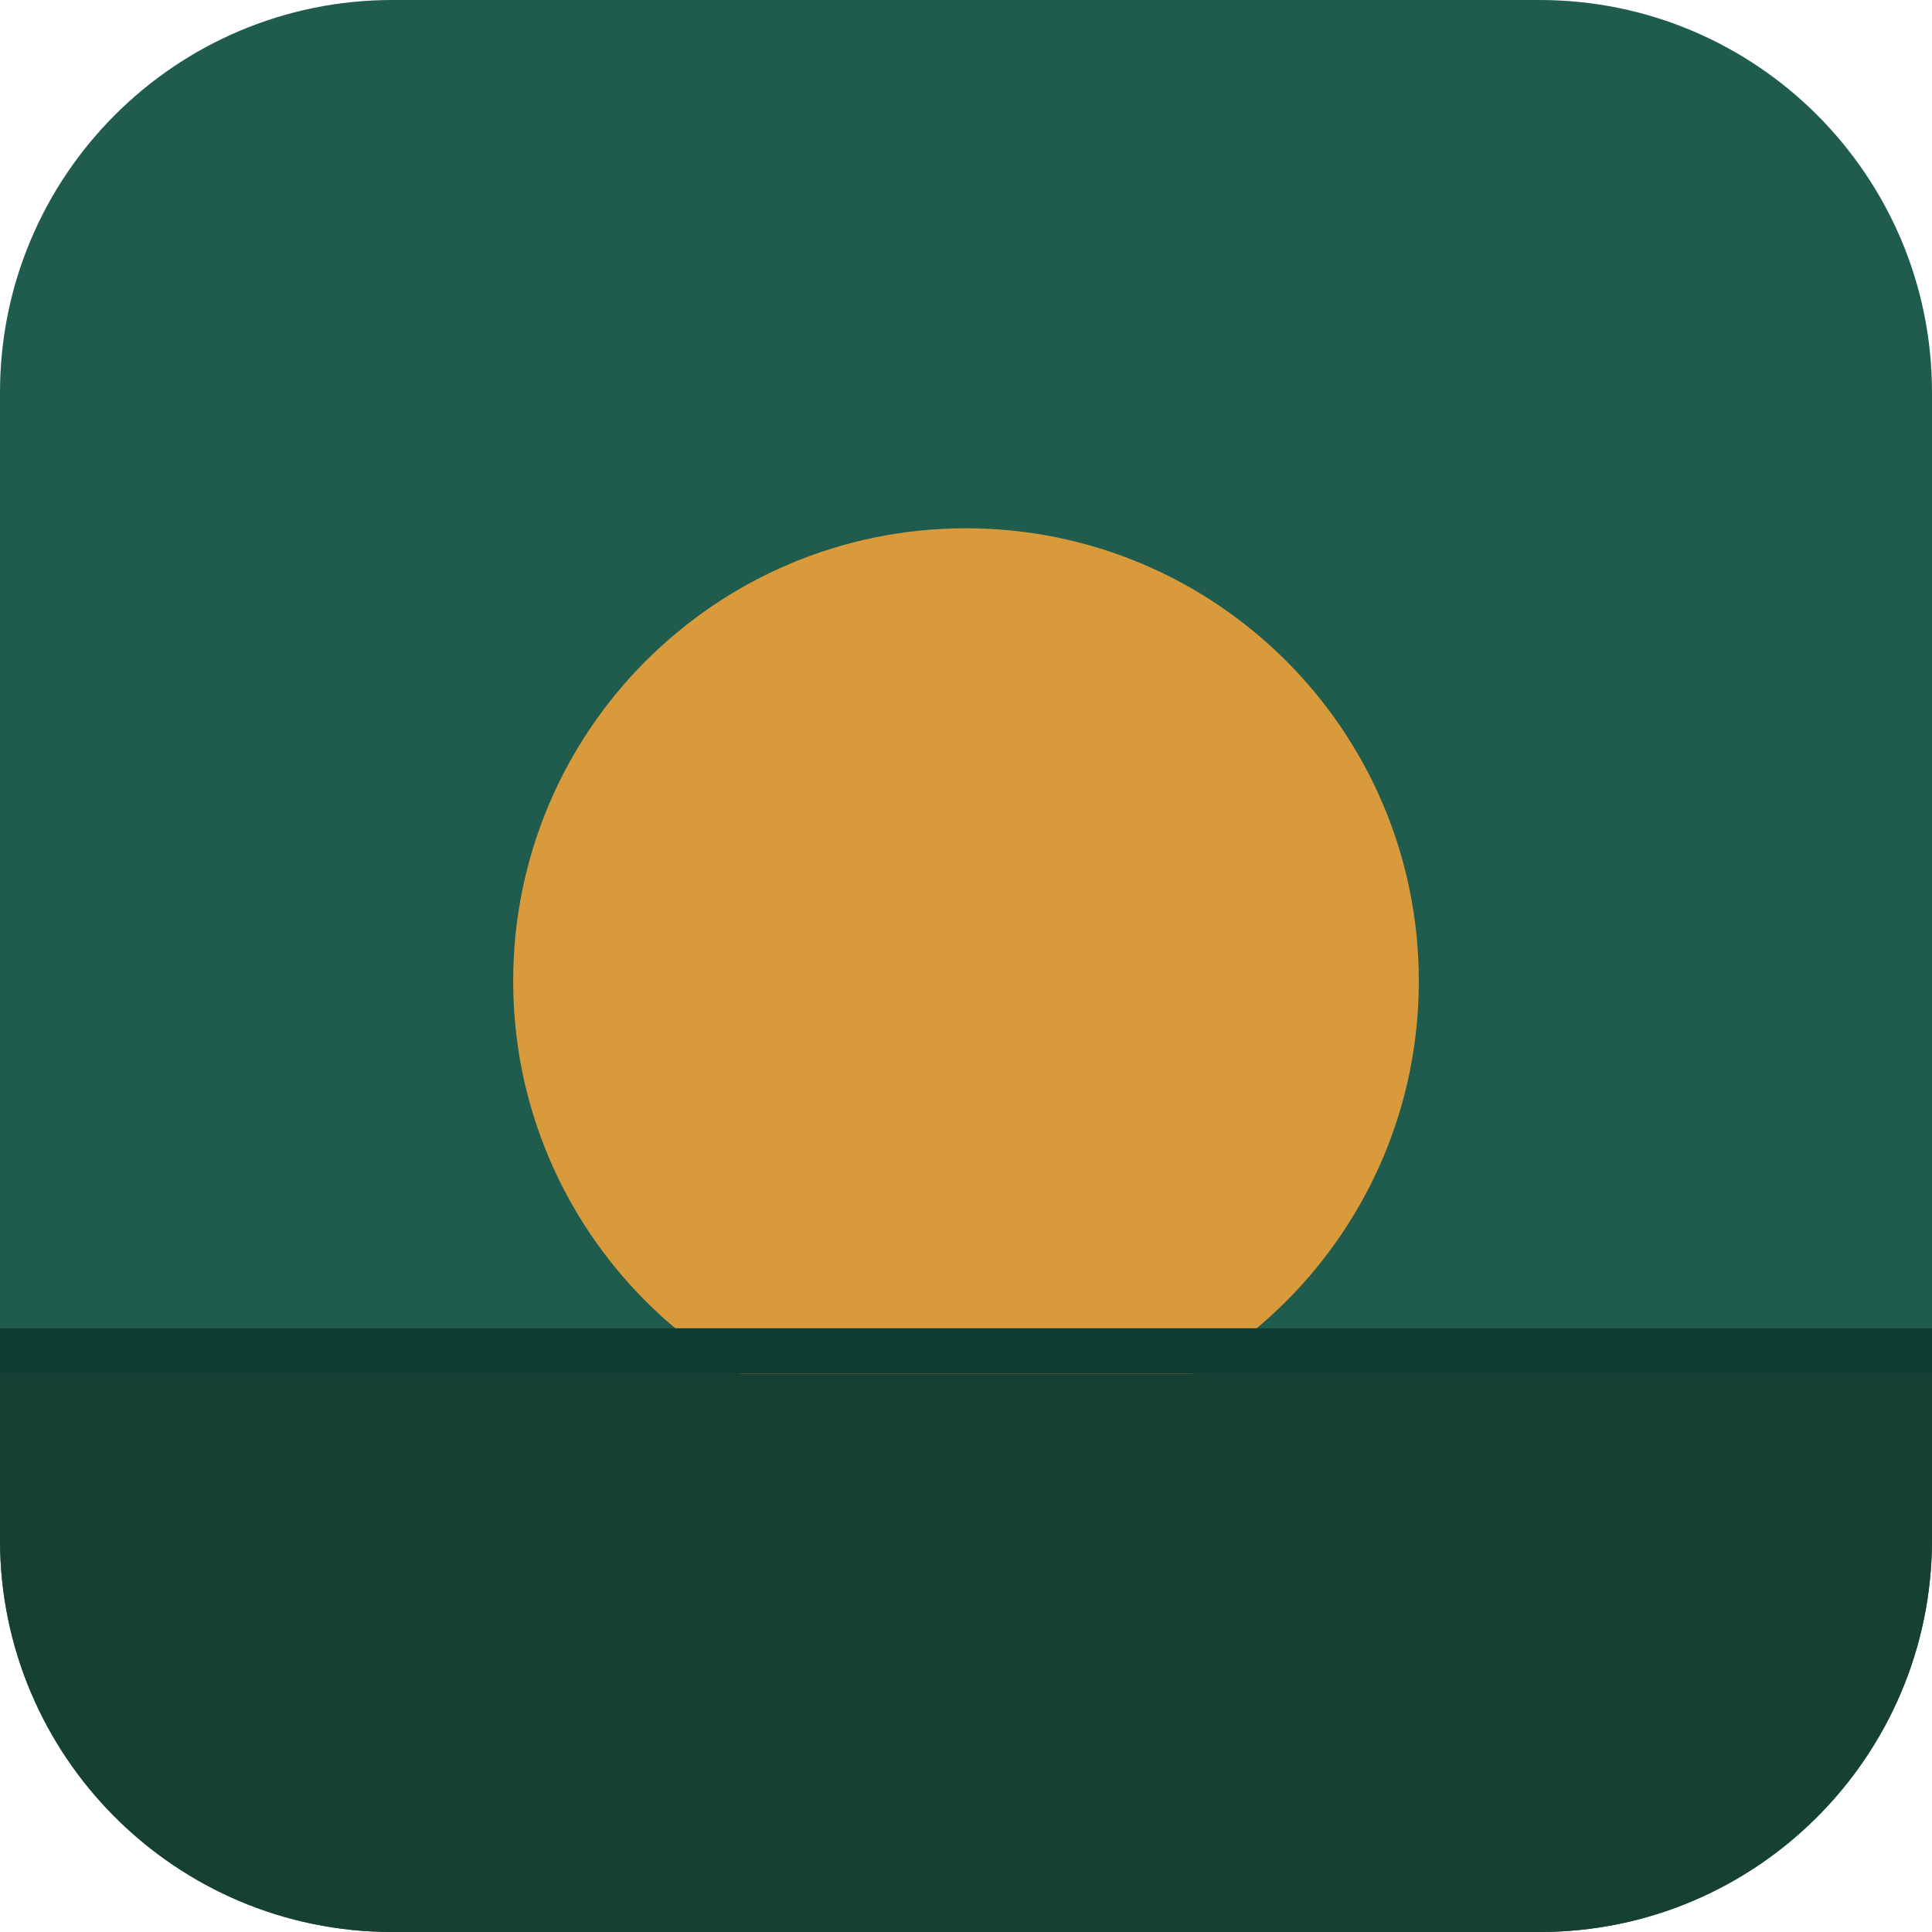
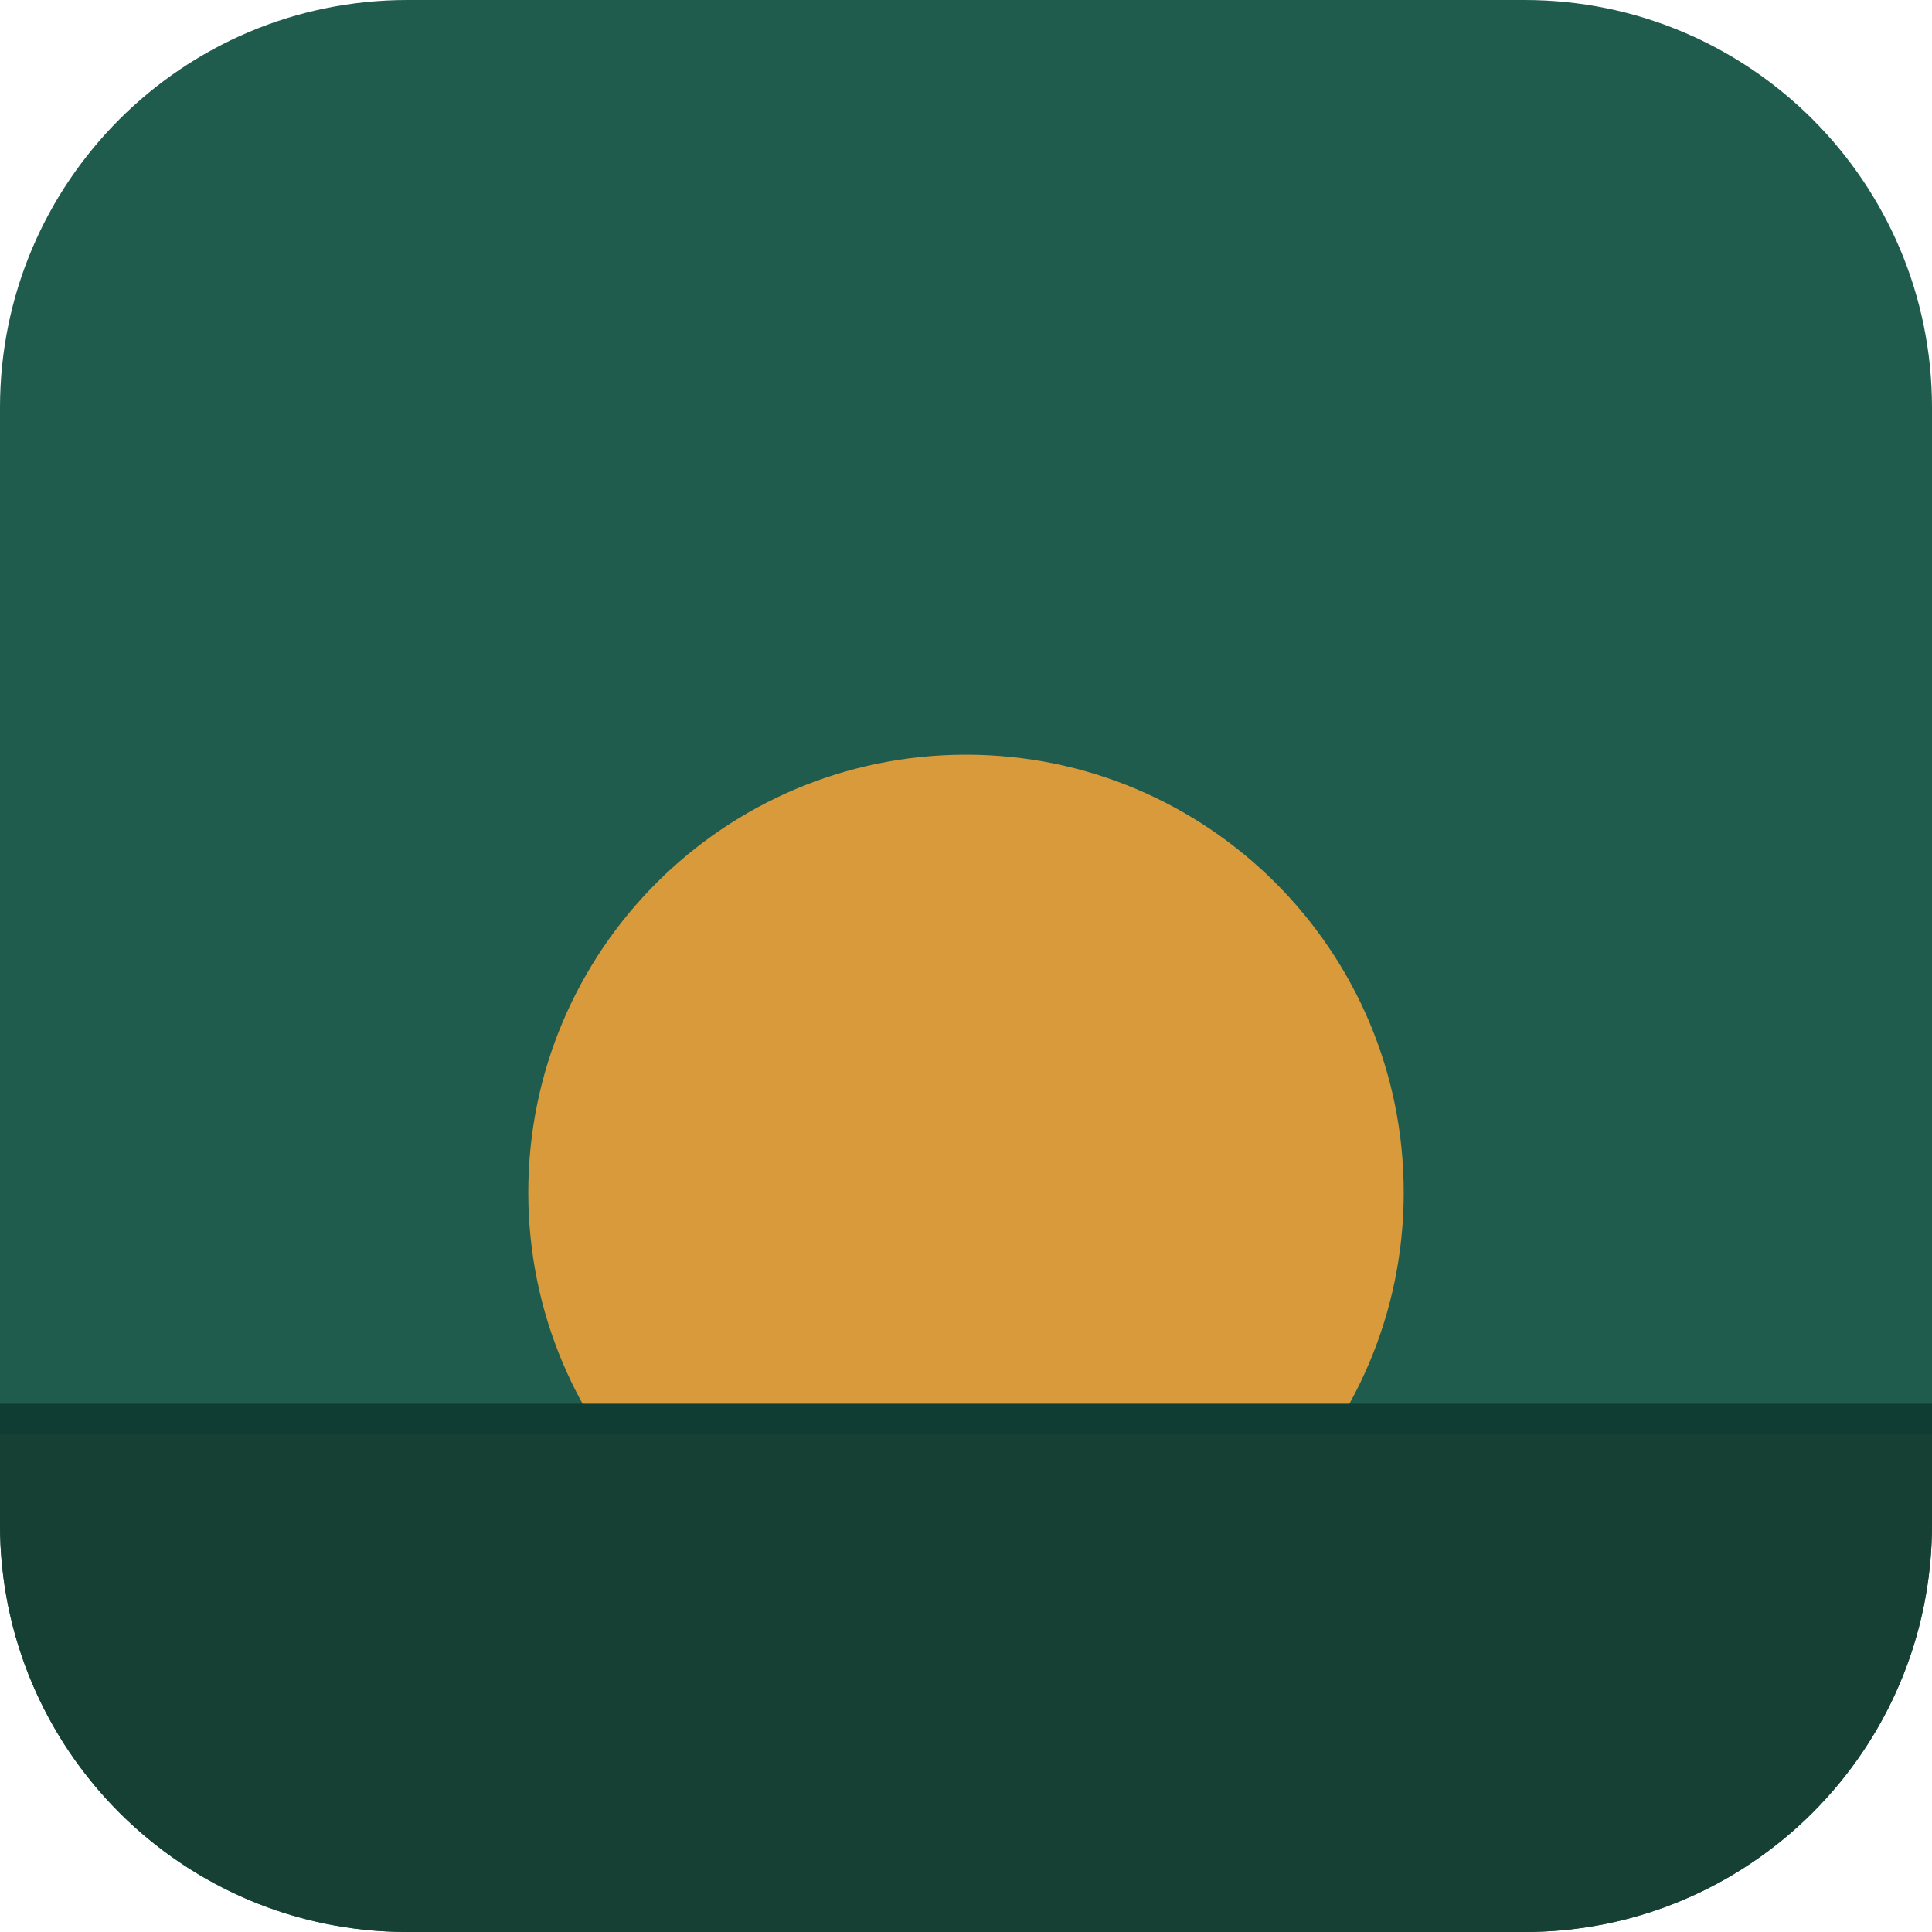
<svg xmlns="http://www.w3.org/2000/svg" viewBox="0 0 128 128" width="32" height="32">
  <defs>
    <clipPath id="fav-clip">
-       <rect width="128" height="128" rx="26" />
+       <rect width="128" height="128" rx="27" />
    </clipPath>
  </defs>
-   <rect width="128" height="128" rx="26" fill="#1F5C4D" />
-   <circle cx="64" cy="65" r="30" fill="#D99A3C" />
-   <rect y="88" width="128" height="3" fill="#0F3D33" clip-path="url(#fav-clip)" />
-   <rect y="91" width="128" height="37" fill="#164034" clip-path="url(#fav-clip)" />
+   <rect width="128" height="128" rx="27" fill="#1F5C4D" />
+   <circle cx="64" cy="79" r="29" fill="#D99A3C" />
+   <rect y="93" width="128" height="2" fill="#0F3D33" clip-path="url(#fav-clip)" />
+   <rect y="95" width="128" height="33" fill="#164034" clip-path="url(#fav-clip)" />
</svg>
